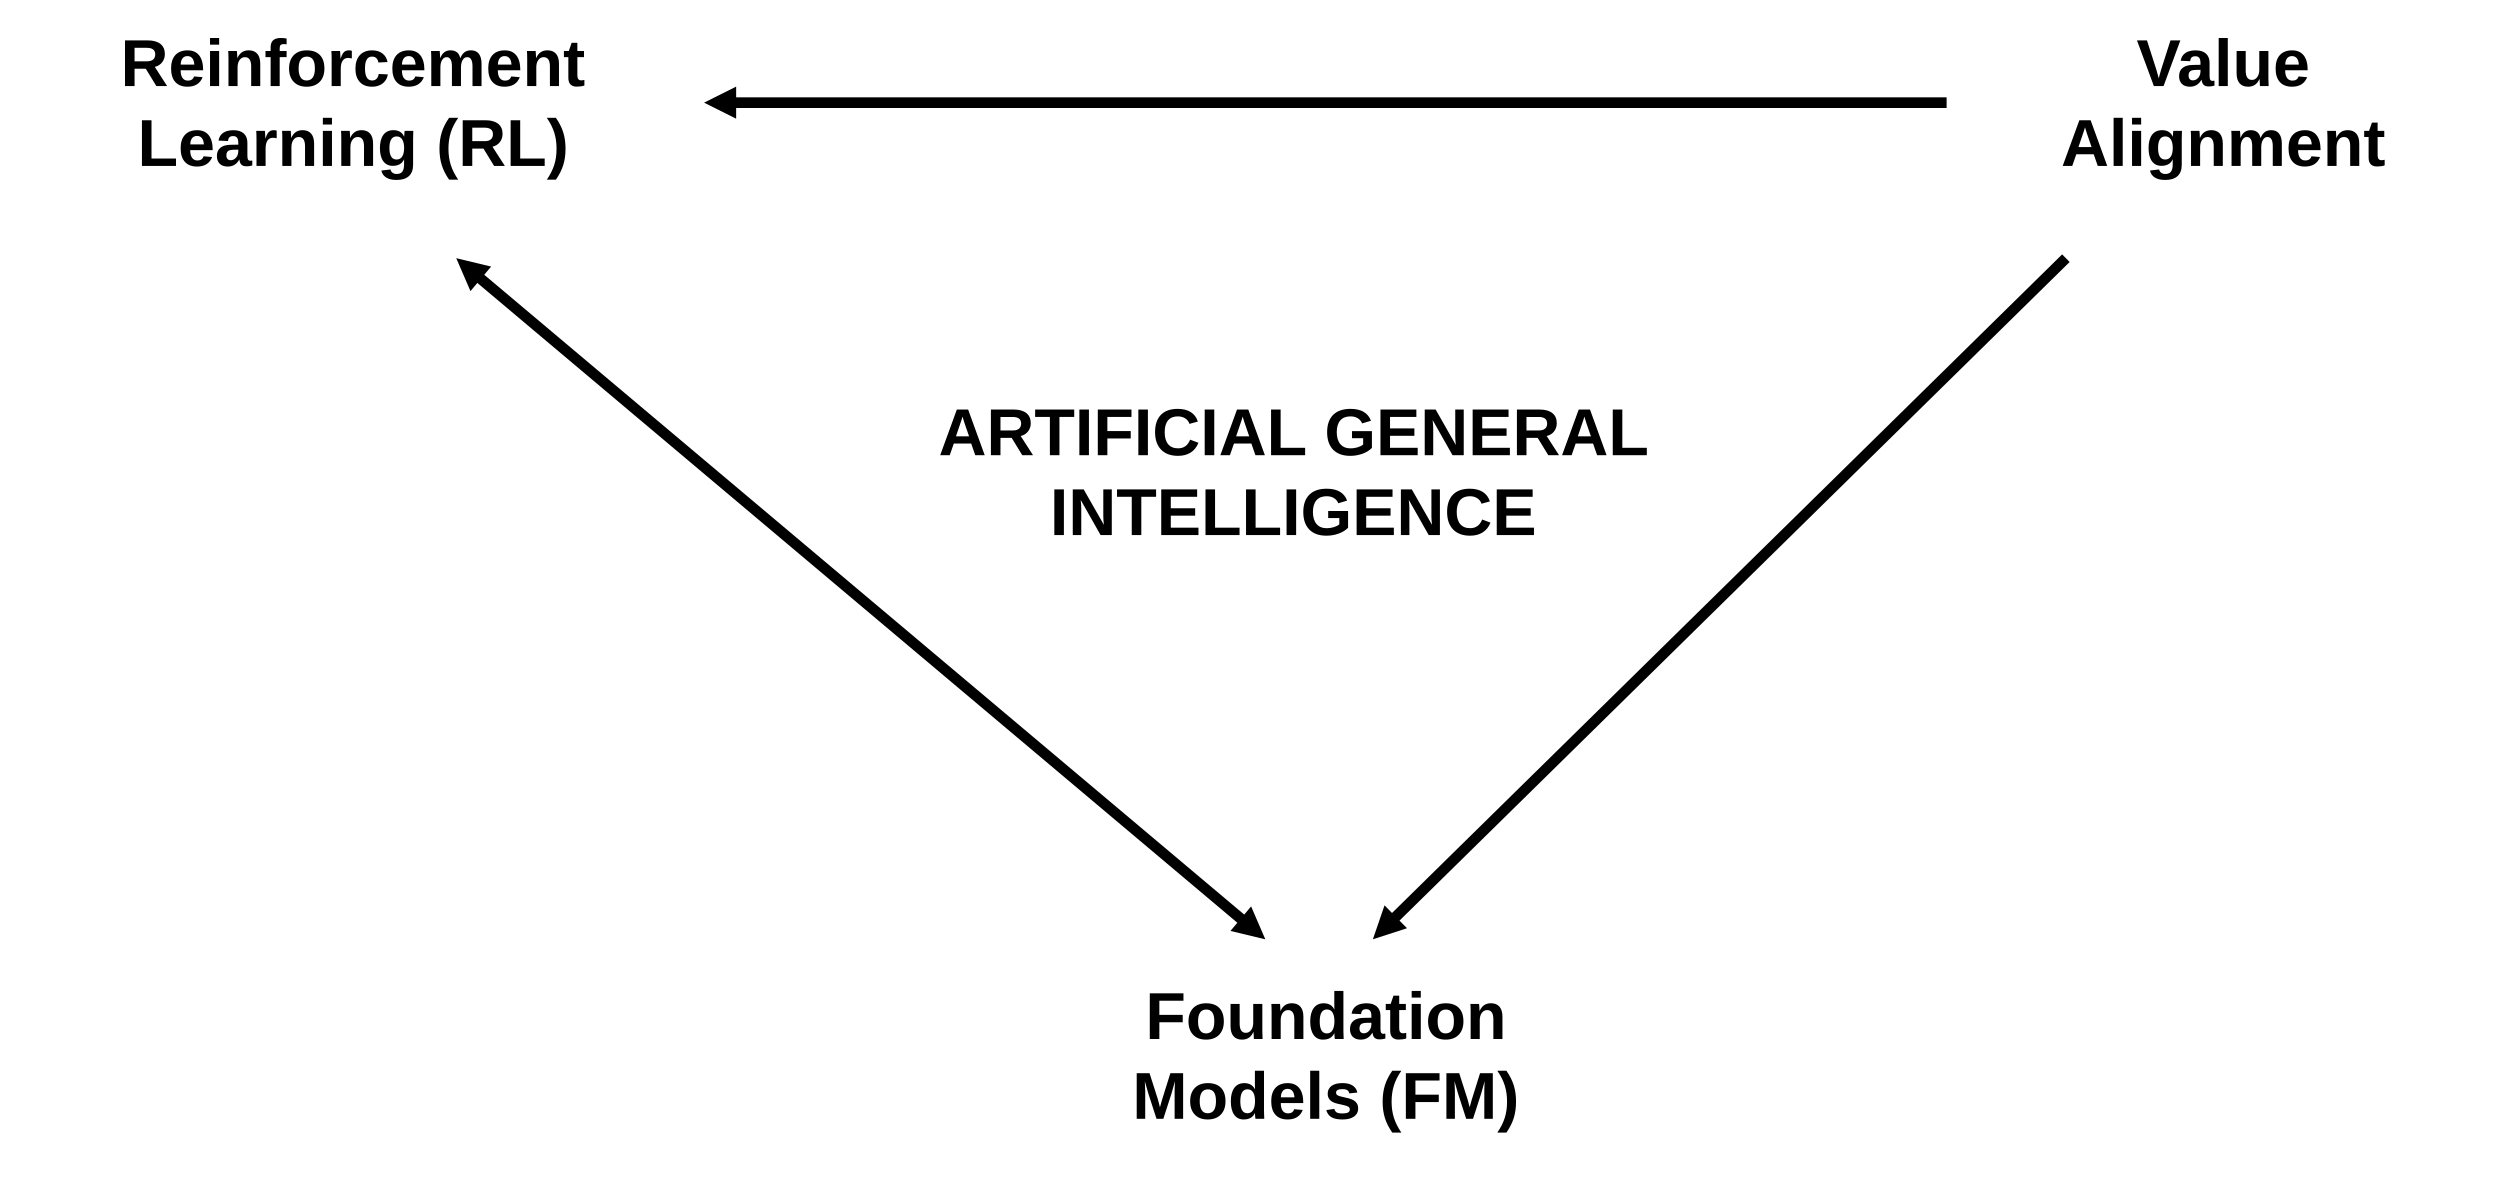
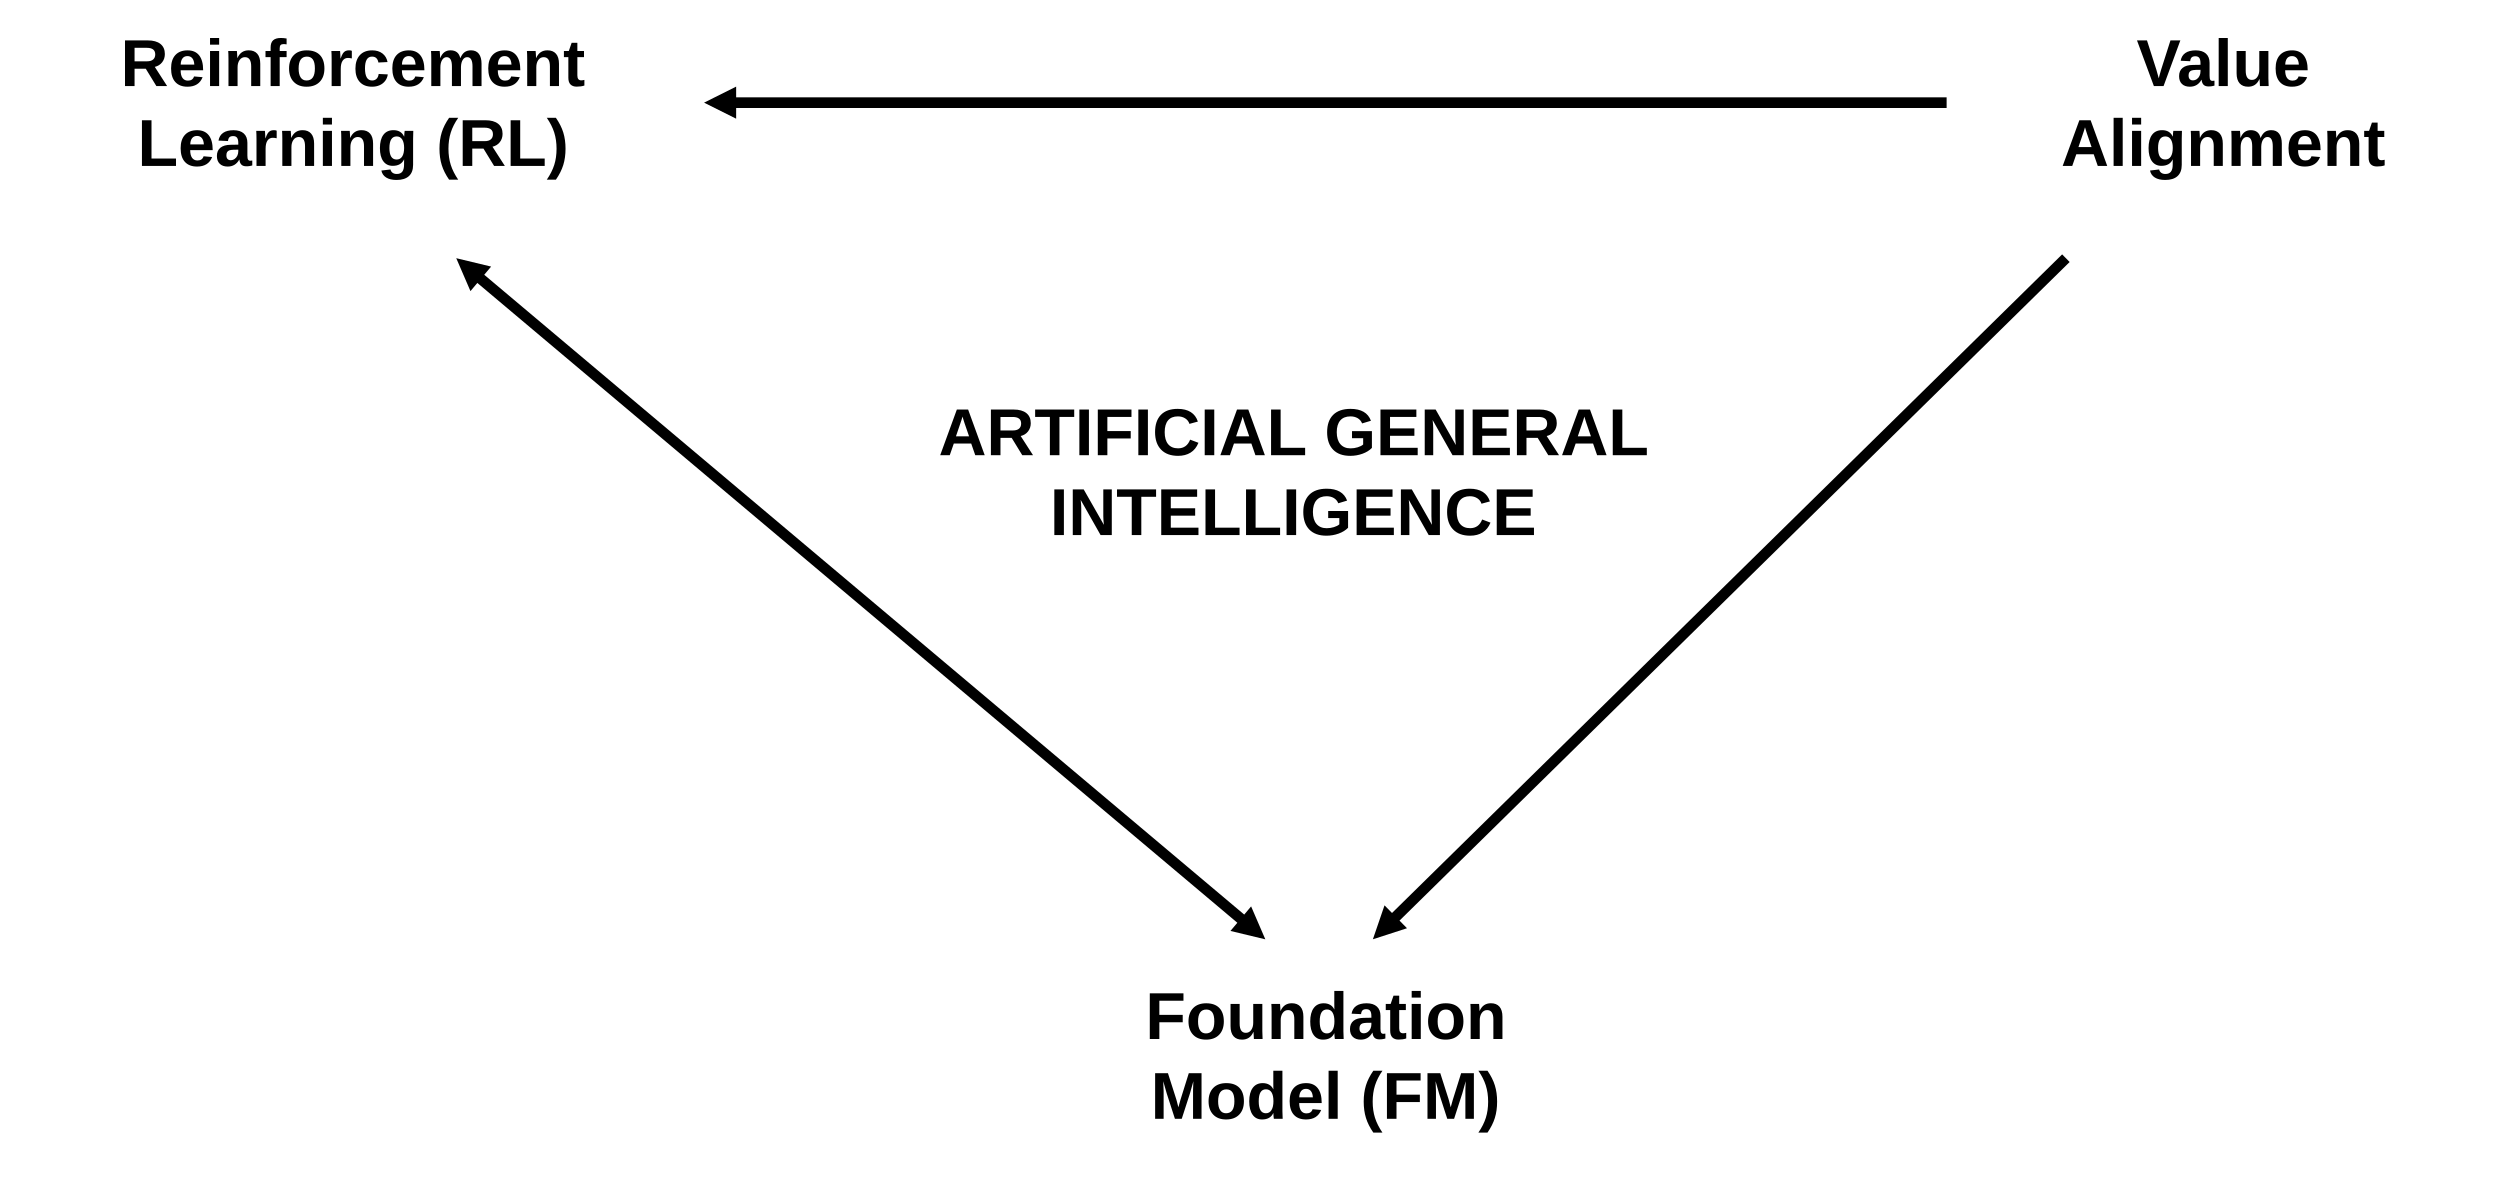
<svg xmlns="http://www.w3.org/2000/svg" width="2411" height="1137" xml:space="preserve" overflow="hidden">
  <g transform="translate(-536 -233)">
    <g>
      <text fill="#000000" fill-opacity="1" font-family="Arial,Arial_MSFontService,sans-serif" font-style="normal" font-variant="normal" font-weight="700" font-stretch="normal" font-size="64" text-anchor="start" direction="ltr" writing-mode="lr-tb" unicode-bidi="normal" text-decoration="none" transform="matrix(1 0 0 1 652.273 316)">Reinforcement </text>
      <text fill="#000000" fill-opacity="1" font-family="Arial,Arial_MSFontService,sans-serif" font-style="normal" font-variant="normal" font-weight="700" font-stretch="normal" font-size="64" text-anchor="start" direction="ltr" writing-mode="lr-tb" unicode-bidi="normal" text-decoration="none" transform="matrix(1 0 0 1 668.612 393)">Learning (RL)</text>
      <text fill="#000000" fill-opacity="1" font-family="Arial,Arial_MSFontService,sans-serif" font-style="normal" font-variant="normal" font-weight="700" font-stretch="normal" font-size="64" text-anchor="start" direction="ltr" writing-mode="lr-tb" unicode-bidi="normal" text-decoration="none" transform="matrix(1 0 0 1 2596.48 316)">Value</text>
      <text fill="#000000" fill-opacity="1" font-family="Arial,Arial_MSFontService,sans-serif" font-style="normal" font-variant="normal" font-weight="700" font-stretch="normal" font-size="64" text-anchor="start" direction="ltr" writing-mode="lr-tb" unicode-bidi="normal" text-decoration="none" transform="matrix(1 0 0 1 2523.67 393)">Alignment</text>
      <text fill="#000000" fill-opacity="1" font-family="Arial,Arial_MSFontService,sans-serif" font-style="normal" font-variant="normal" font-weight="700" font-stretch="normal" font-size="64" text-anchor="start" direction="ltr" writing-mode="lr-tb" unicode-bidi="normal" text-decoration="none" transform="matrix(1 0 0 1 1640.58 1235)">Foundation </text>
-       <text fill="#000000" fill-opacity="1" font-family="Arial,Arial_MSFontService,sans-serif" font-style="normal" font-variant="normal" font-weight="700" font-stretch="normal" font-size="64" text-anchor="start" direction="ltr" writing-mode="lr-tb" unicode-bidi="normal" text-decoration="none" transform="matrix(1 0 0 1 1627.97 1312)">Models (FM)</text>
+       <text fill="#000000" fill-opacity="1" font-family="Arial,Arial_MSFontService,sans-serif" font-style="normal" font-variant="normal" font-weight="700" font-stretch="normal" font-size="64" text-anchor="start" direction="ltr" writing-mode="lr-tb" unicode-bidi="normal" text-decoration="none" transform="matrix(1 0 0 1 1645.73 1312)">Model </text>
+       <text fill="#000000" fill-opacity="1" font-family="Arial,Arial_MSFontService,sans-serif" font-style="normal" font-variant="normal" font-weight="700" font-stretch="normal" font-size="64" text-anchor="start" direction="ltr" writing-mode="lr-tb" unicode-bidi="normal" text-decoration="none" transform="matrix(1 0 0 1 1847.97 1312)">(FM)</text>
      <path d="M1240.78 326.844 2413.32 326.844 2413.32 337.157 1240.78 337.156ZM1245.94 347.469 1215 332 1245.94 316.531Z" fill="#000000" fill-rule="nonzero" fill-opacity="1" />
      <path d="M999.044 494.659 1739.88 1118.34 1733.24 1126.23 992.402 502.548ZM989.705 513.758 976 482 1009.63 490.091ZM1742.57 1107.13 1756.28 1138.89 1722.65 1130.8Z" fill="#000000" fill-rule="nonzero" fill-opacity="1" />
      <path d="M3.614-3.678 653.563 635.094 646.335 642.449-3.614 3.678ZM657.114 624.125 668.337 656.843 635.429 646.19Z" fill="#000000" fill-rule="nonzero" fill-opacity="1" transform="matrix(-1 0 0 1 2528.34 482)" />
      <text fill="#000000" fill-opacity="1" font-family="Arial,Arial_MSFontService,sans-serif" font-style="normal" font-variant="normal" font-weight="700" font-stretch="normal" font-size="64" text-anchor="start" direction="ltr" writing-mode="lr-tb" unicode-bidi="normal" text-decoration="none" transform="matrix(1 0 0 1 1441.13 672)">ARTIFICIAL GENERAL </text>
      <text fill="#000000" fill-opacity="1" font-family="Arial,Arial_MSFontService,sans-serif" font-style="normal" font-variant="normal" font-weight="700" font-stretch="normal" font-size="64" text-anchor="start" direction="ltr" writing-mode="lr-tb" unicode-bidi="normal" text-decoration="none" transform="matrix(1 0 0 1 1548.52 749)">INTELLIGENCE</text>
    </g>
  </g>
</svg>
